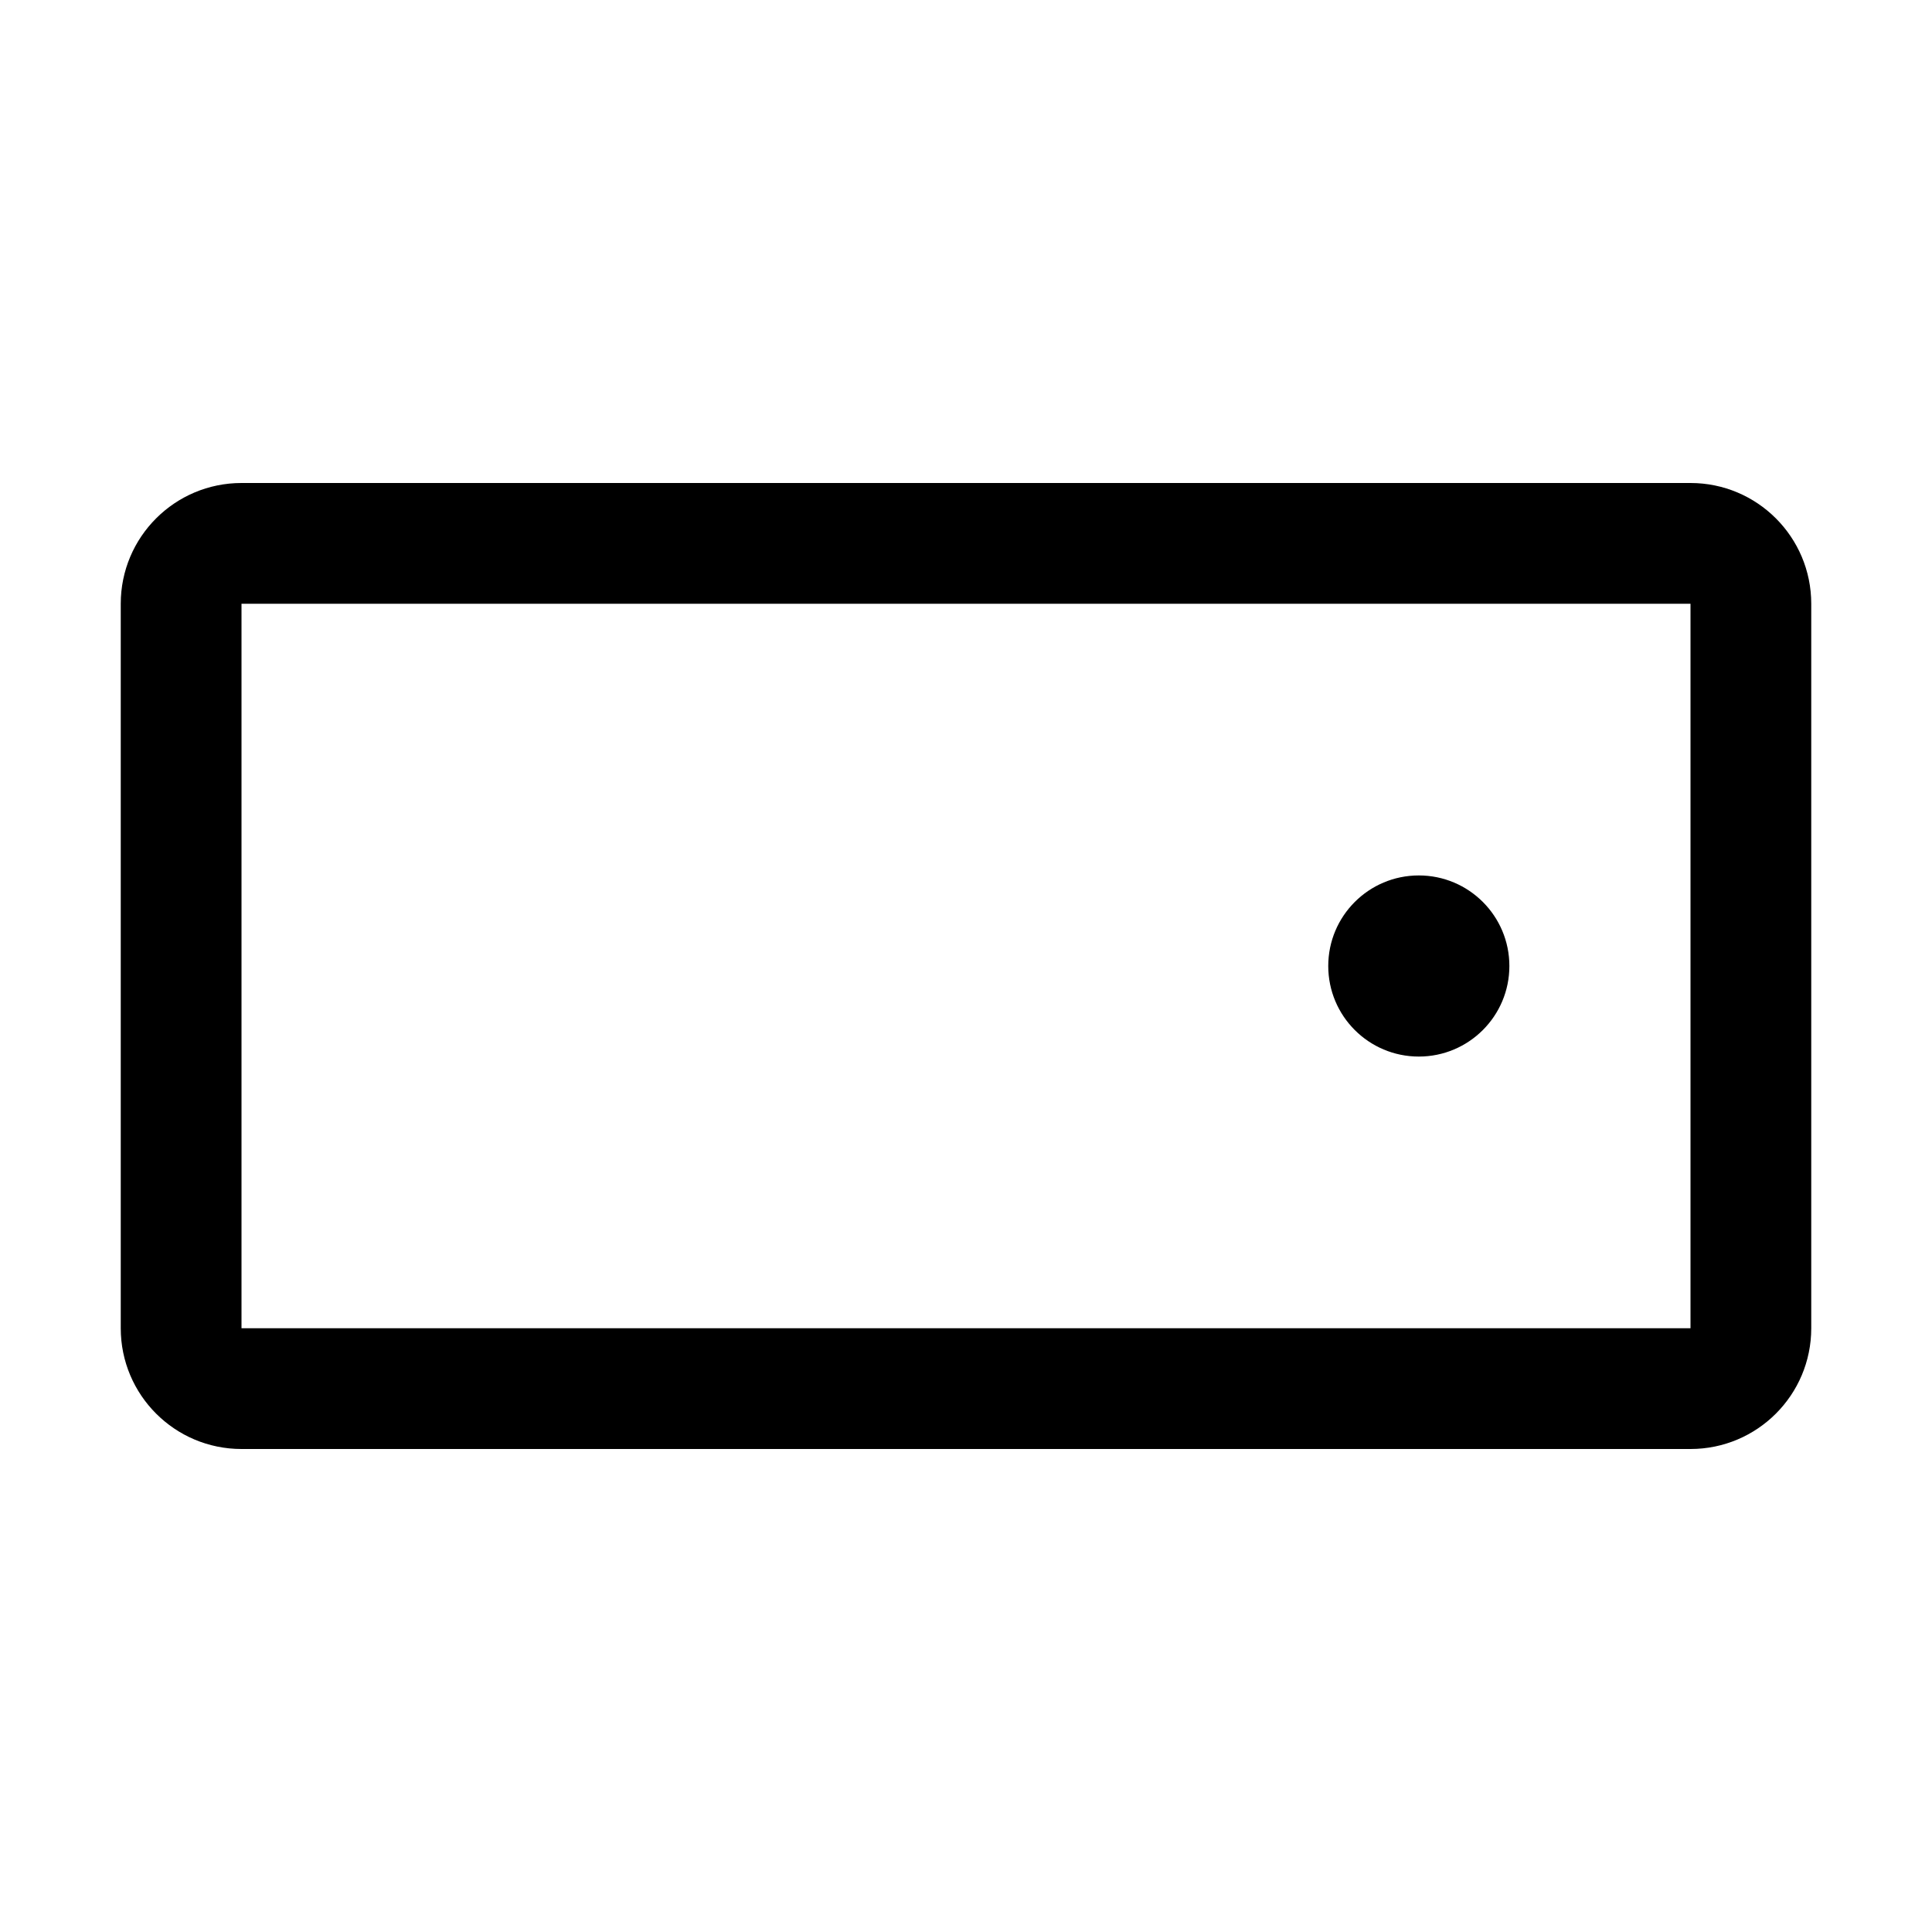
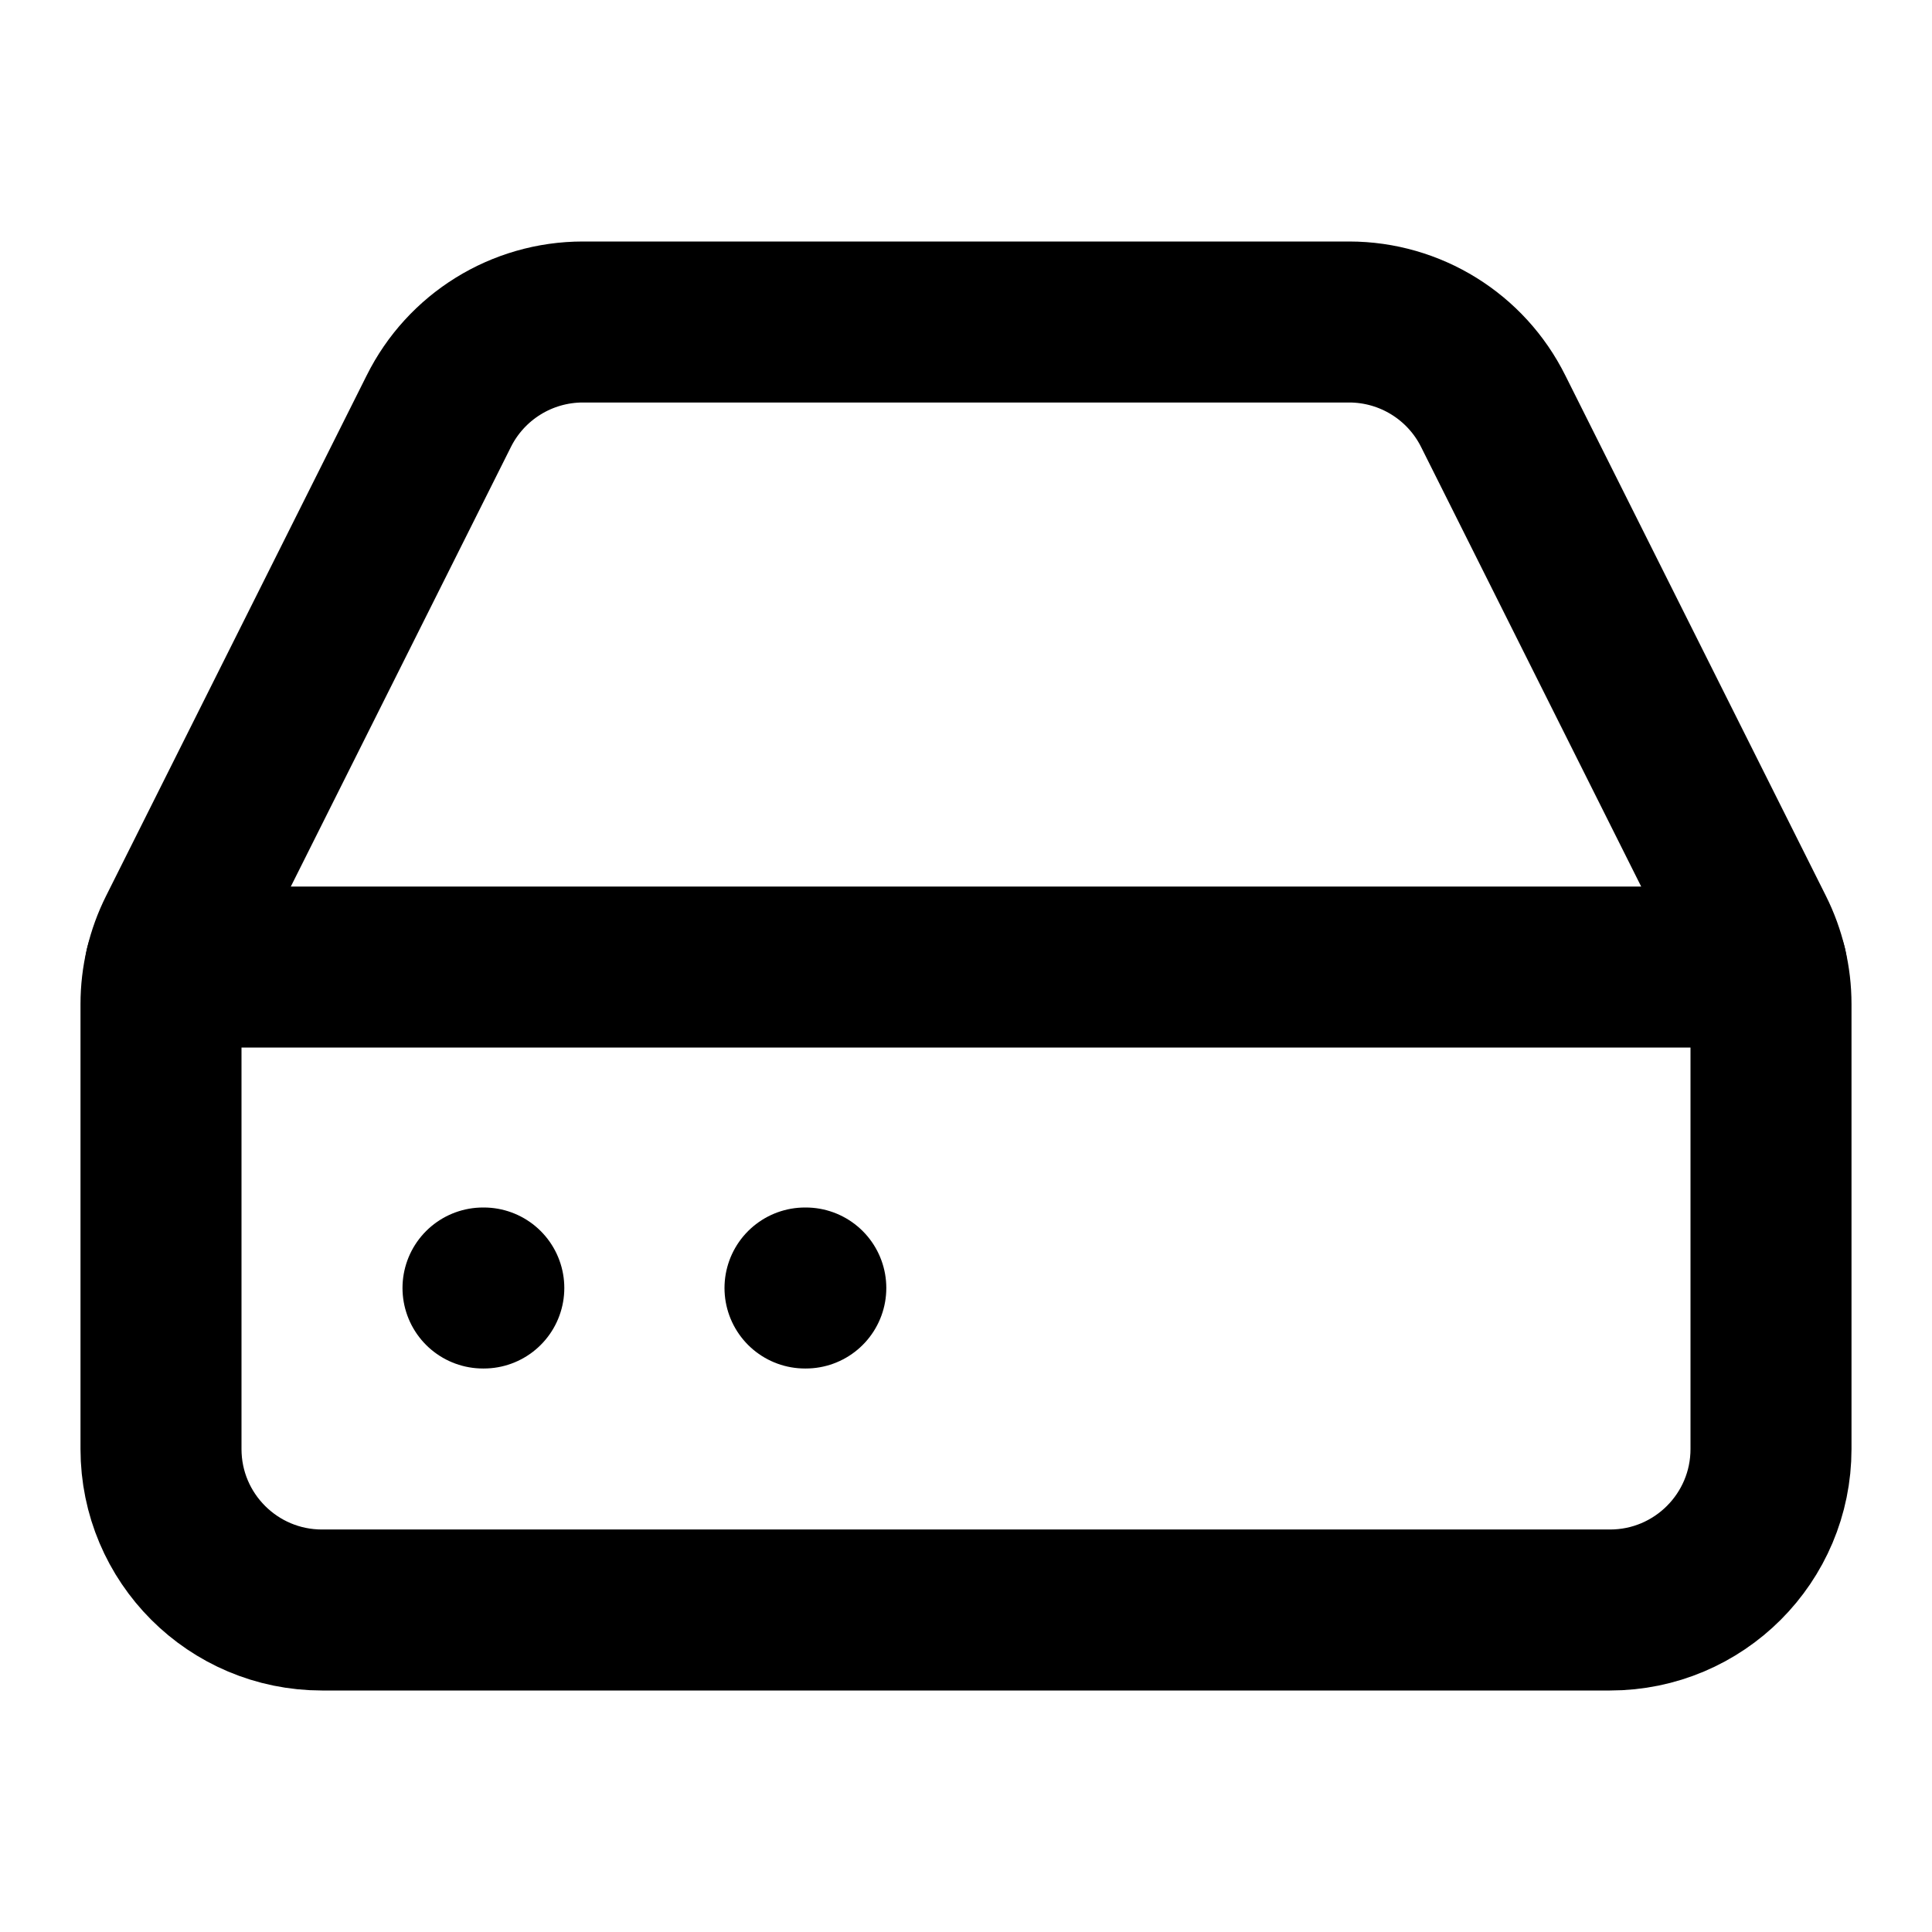
- <svg xmlns="http://www.w3.org/2000/svg" data-delluna-id="dl_ae3f8ae42b14456dacef" viewBox="0 0 256 256" fill="currentColor">
-   <path d="M224,64H32A16,16,0,0,0,16,80v96a16,16,0,0,0,16,16H224a16,16,0,0,0,16-16V80A16,16,0,0,0,224,64Zm0,112H32V80H224v96Zm-24-48a12,12,0,1,1-12-12A12,12,0,0,1,200,128Z" />
+ <svg xmlns="http://www.w3.org/2000/svg" data-delluna-id="dl_ea5e7c000d154ecd90aa" width="24" height="24" viewBox="0 0 24 24" fill="none" stroke="currentColor" stroke-width="2" stroke-linecap="round" stroke-linejoin="round">
+   <path d="M10 16h.01" />
+   <path d="M2.212 11.577a2 2 0 0 0-.212.896V18a2 2 0 0 0 2 2h16a2 2 0 0 0 2-2v-5.527a2 2 0 0 0-.212-.896L18.55 5.11A2 2 0 0 0 16.76 4H7.24a2 2 0 0 0-1.79 1.11z" />
+   <path d="M21.946 12.013H2.054" />
+   <path d="M6 16h.01" />
</svg>
